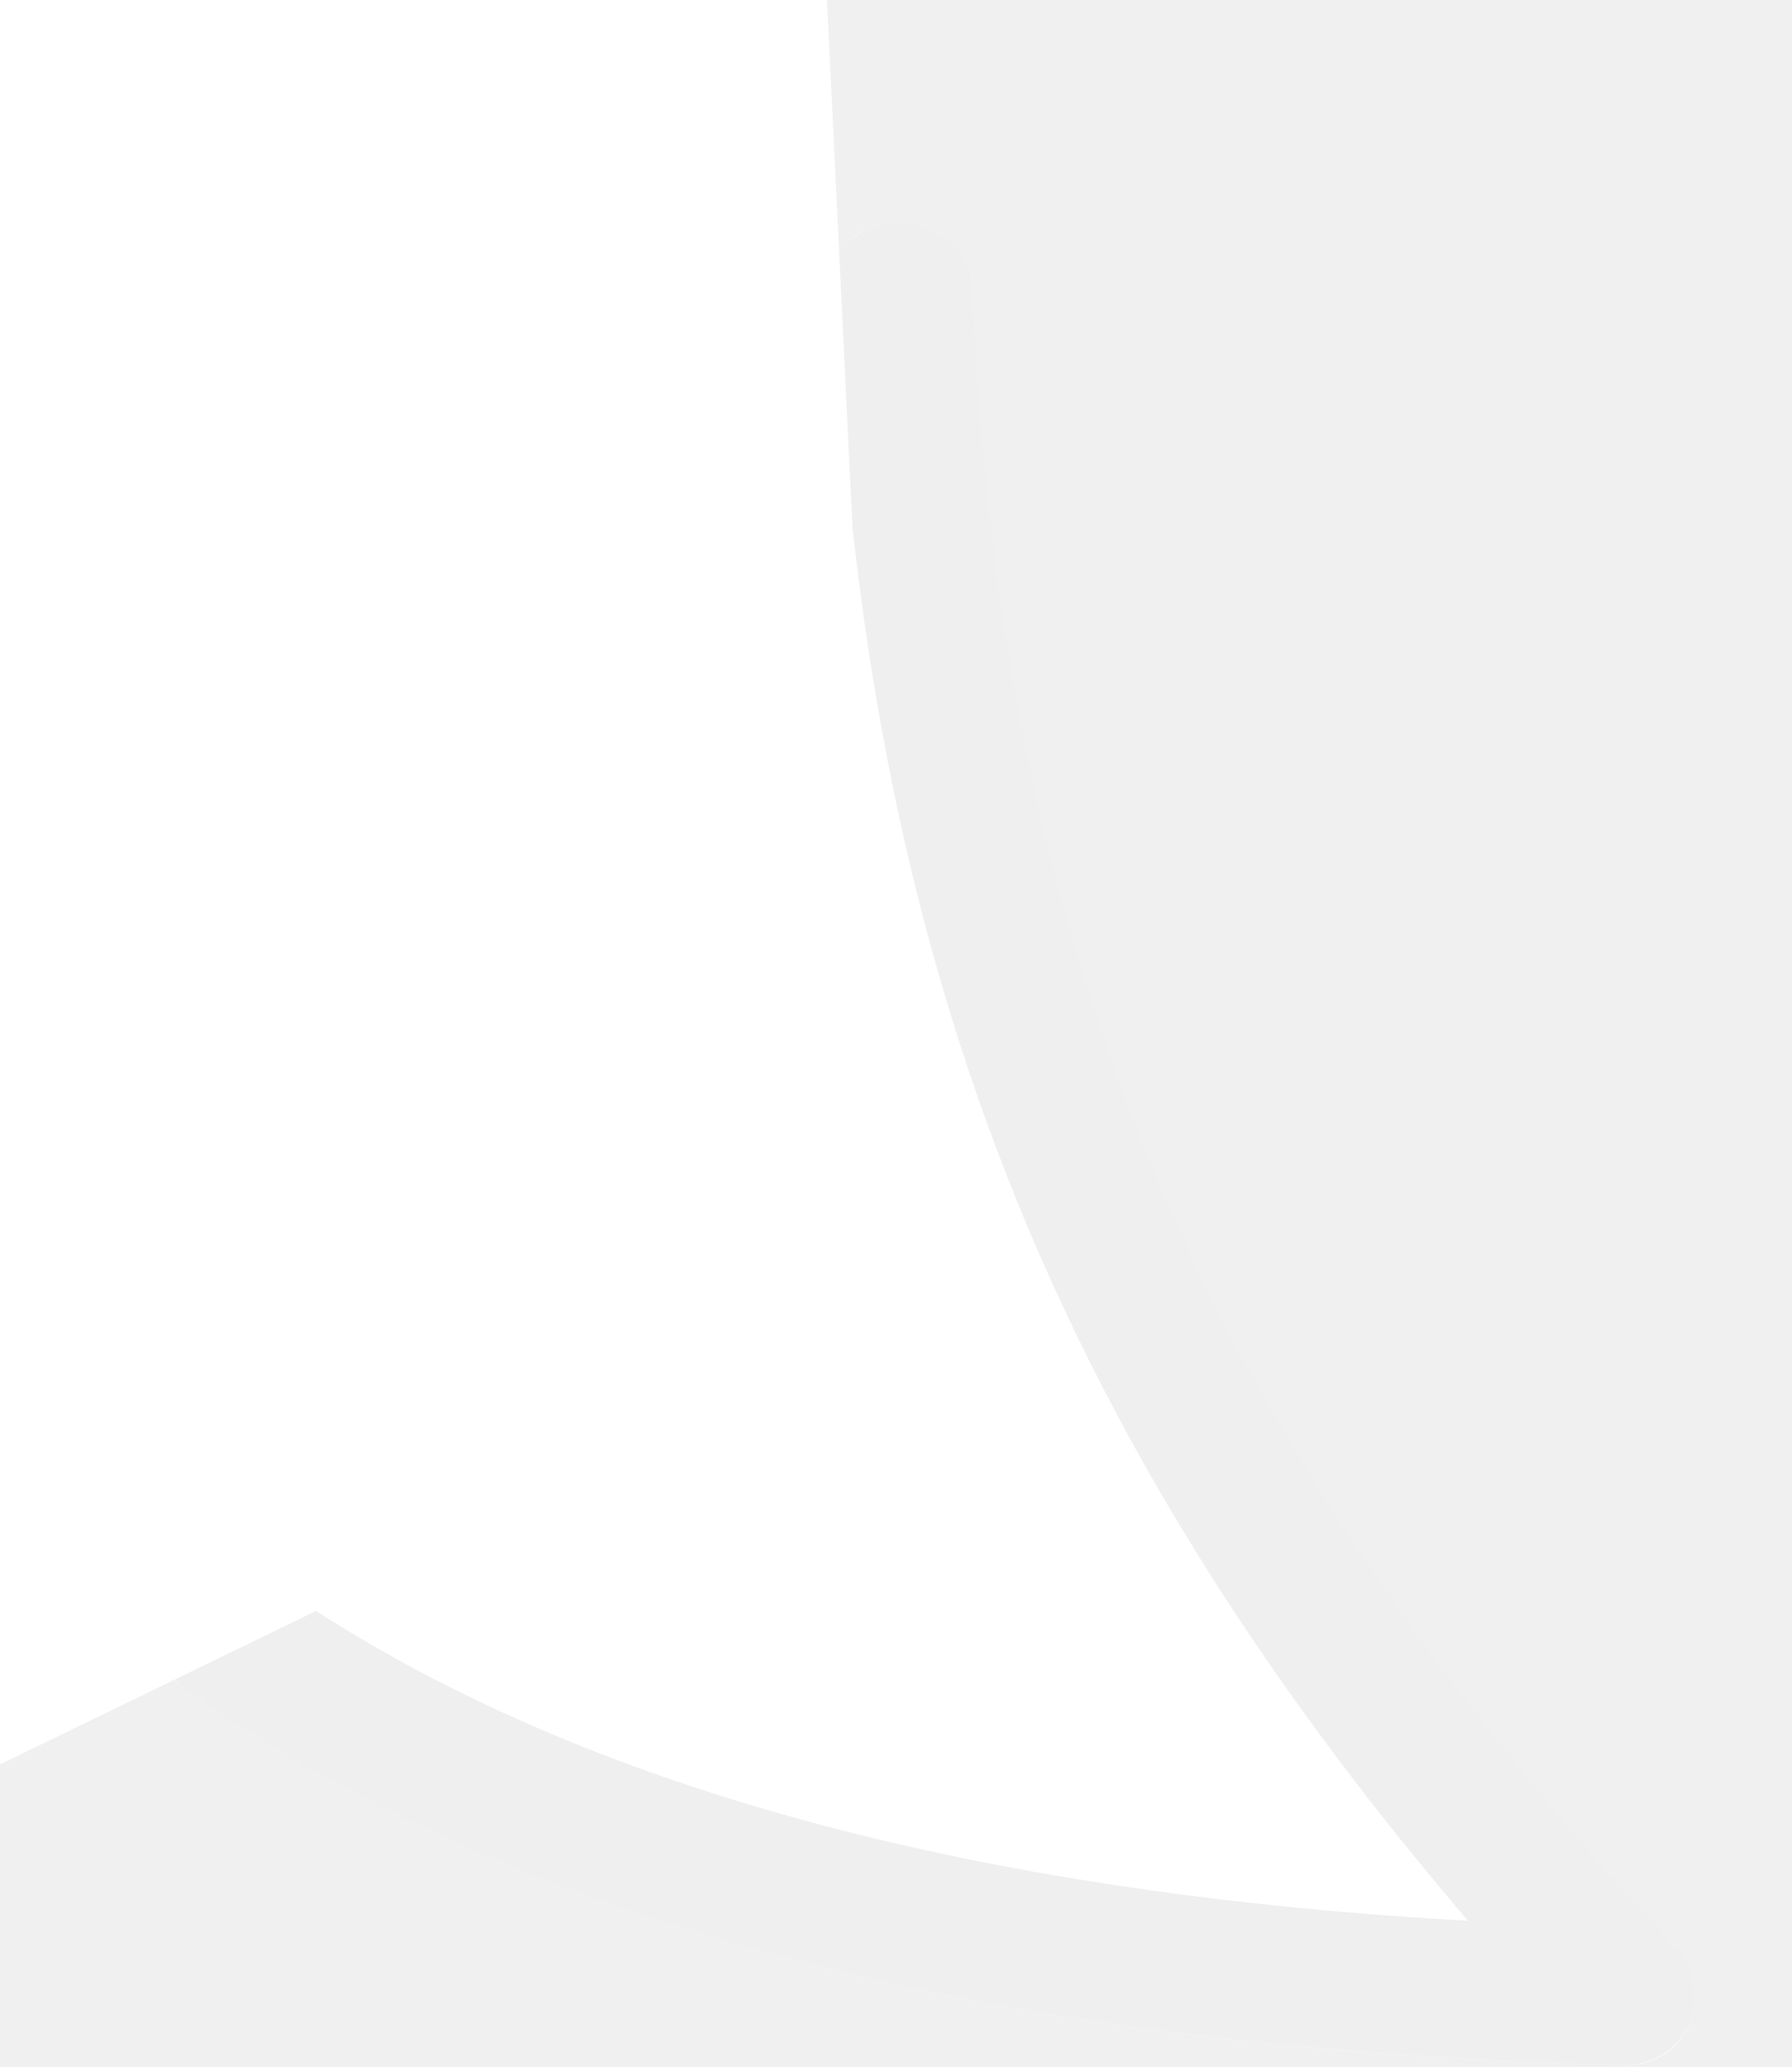
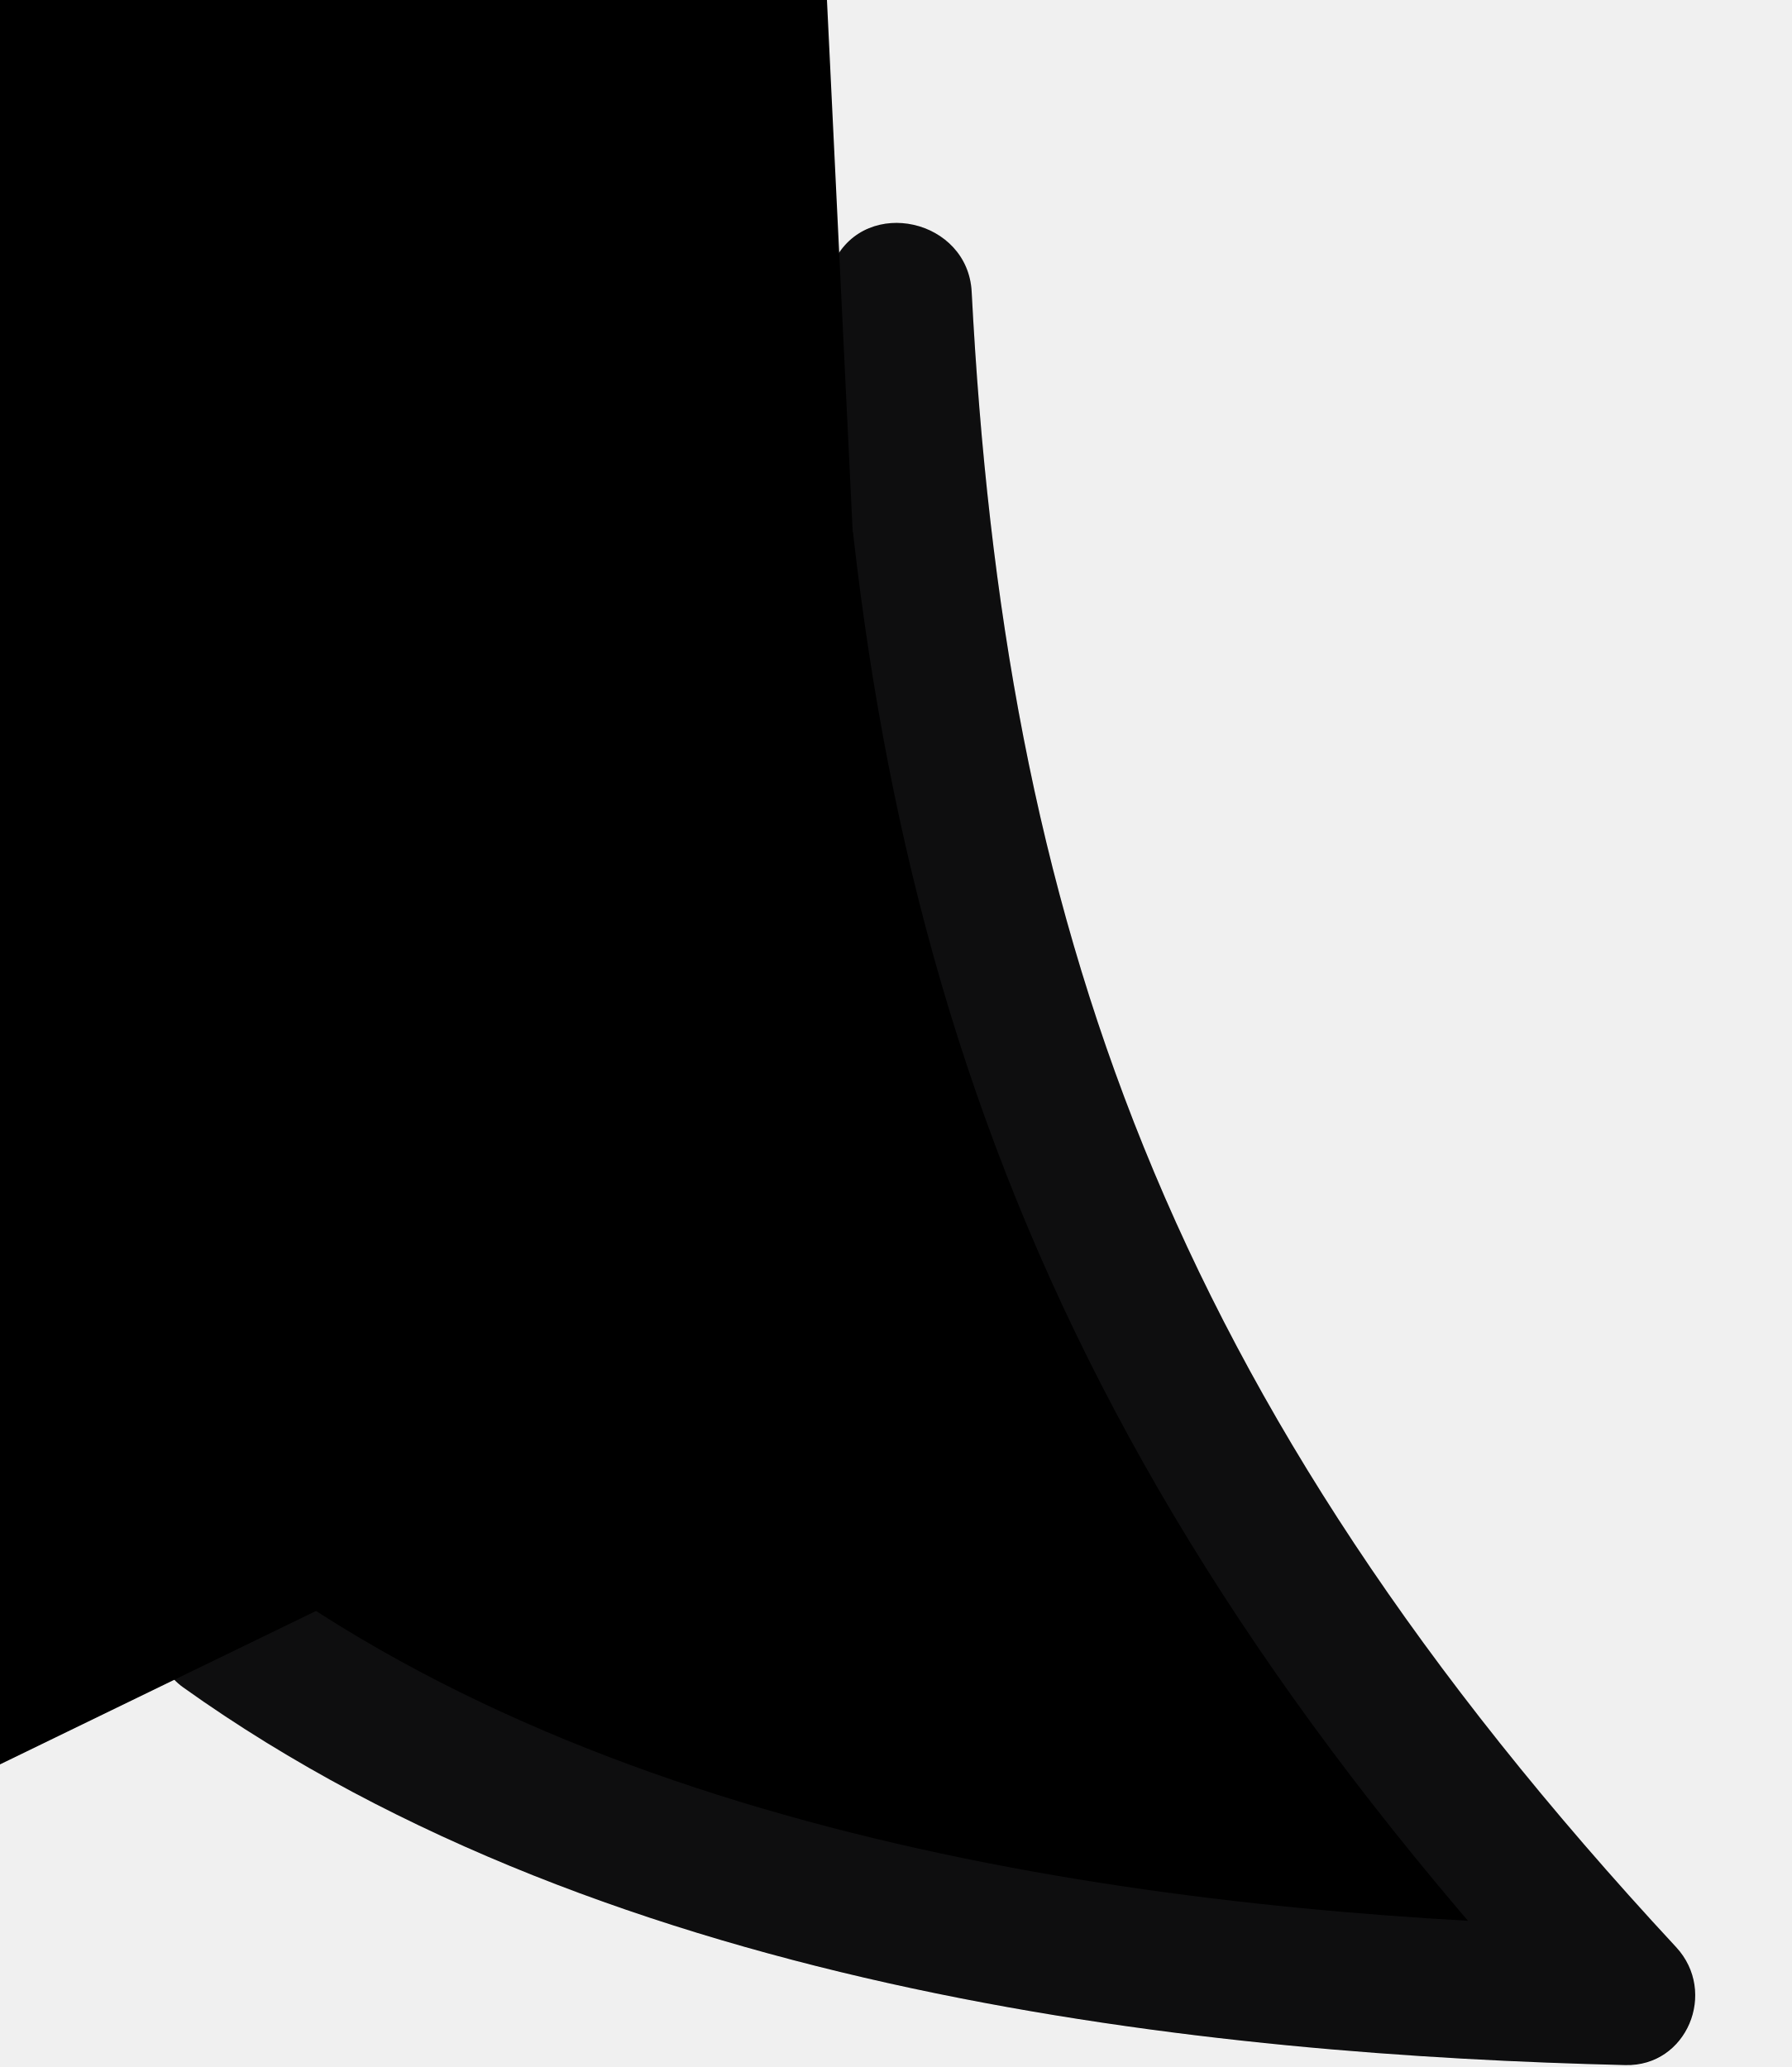
<svg xmlns="http://www.w3.org/2000/svg" preserveAspectRatio="none" overflow="visible" style="display: block;" width="13" height="15" viewBox="0 0 13 15" fill="none">
  <g id="bubbletail">
    <g id="vector">
-       <path d="M12.161 14.13C8.442 10.123 7.288 6.668 7.05 2.118C7.023 1.591 6.289 1.423 6.053 1.894L1.183 11.633C1.077 11.847 1.135 12.106 1.329 12.245C4.467 14.487 8.806 14.914 11.793 14.986C12.239 14.997 12.464 14.457 12.161 14.13Z" fill="white" />
+       <path d="M12.161 14.13C8.442 10.123 7.288 6.668 7.05 2.118C7.023 1.591 6.289 1.423 6.053 1.894L1.183 11.633C1.077 11.847 1.135 12.106 1.329 12.245C4.467 14.487 8.806 14.914 11.793 14.986C12.239 14.997 12.464 14.457 12.161 14.13Z" fill="currentColor" />
      <path d="M6.52 2.119C6.536 2.123 6.546 2.131 6.549 2.134C6.55 2.135 6.55 2.134 6.55 2.134C6.55 2.134 6.55 2.137 6.551 2.144C6.671 4.455 7.027 6.515 7.837 8.516C8.647 10.516 9.903 12.432 11.795 14.471C11.798 14.474 11.8 14.476 11.8 14.477V14.477C11.8 14.479 11.799 14.482 11.798 14.485C8.825 14.413 4.636 13.984 1.635 11.849L6.499 2.118C6.503 2.118 6.51 2.117 6.52 2.119Z" stroke="#787880" stroke-opacity="0.12" stroke-linejoin="round" />
    </g>
-     <path id="Vector 15" d="M6.198 4.091L6 0H0V12.804L2.395 11.641L6.198 4.091Z" fill="white" />
+     <path id="Vector 15" d="M6.198 4.091L6 0H0V12.804L2.395 11.641L6.198 4.091Z" fill="currentColor" />
  </g>
</svg>
